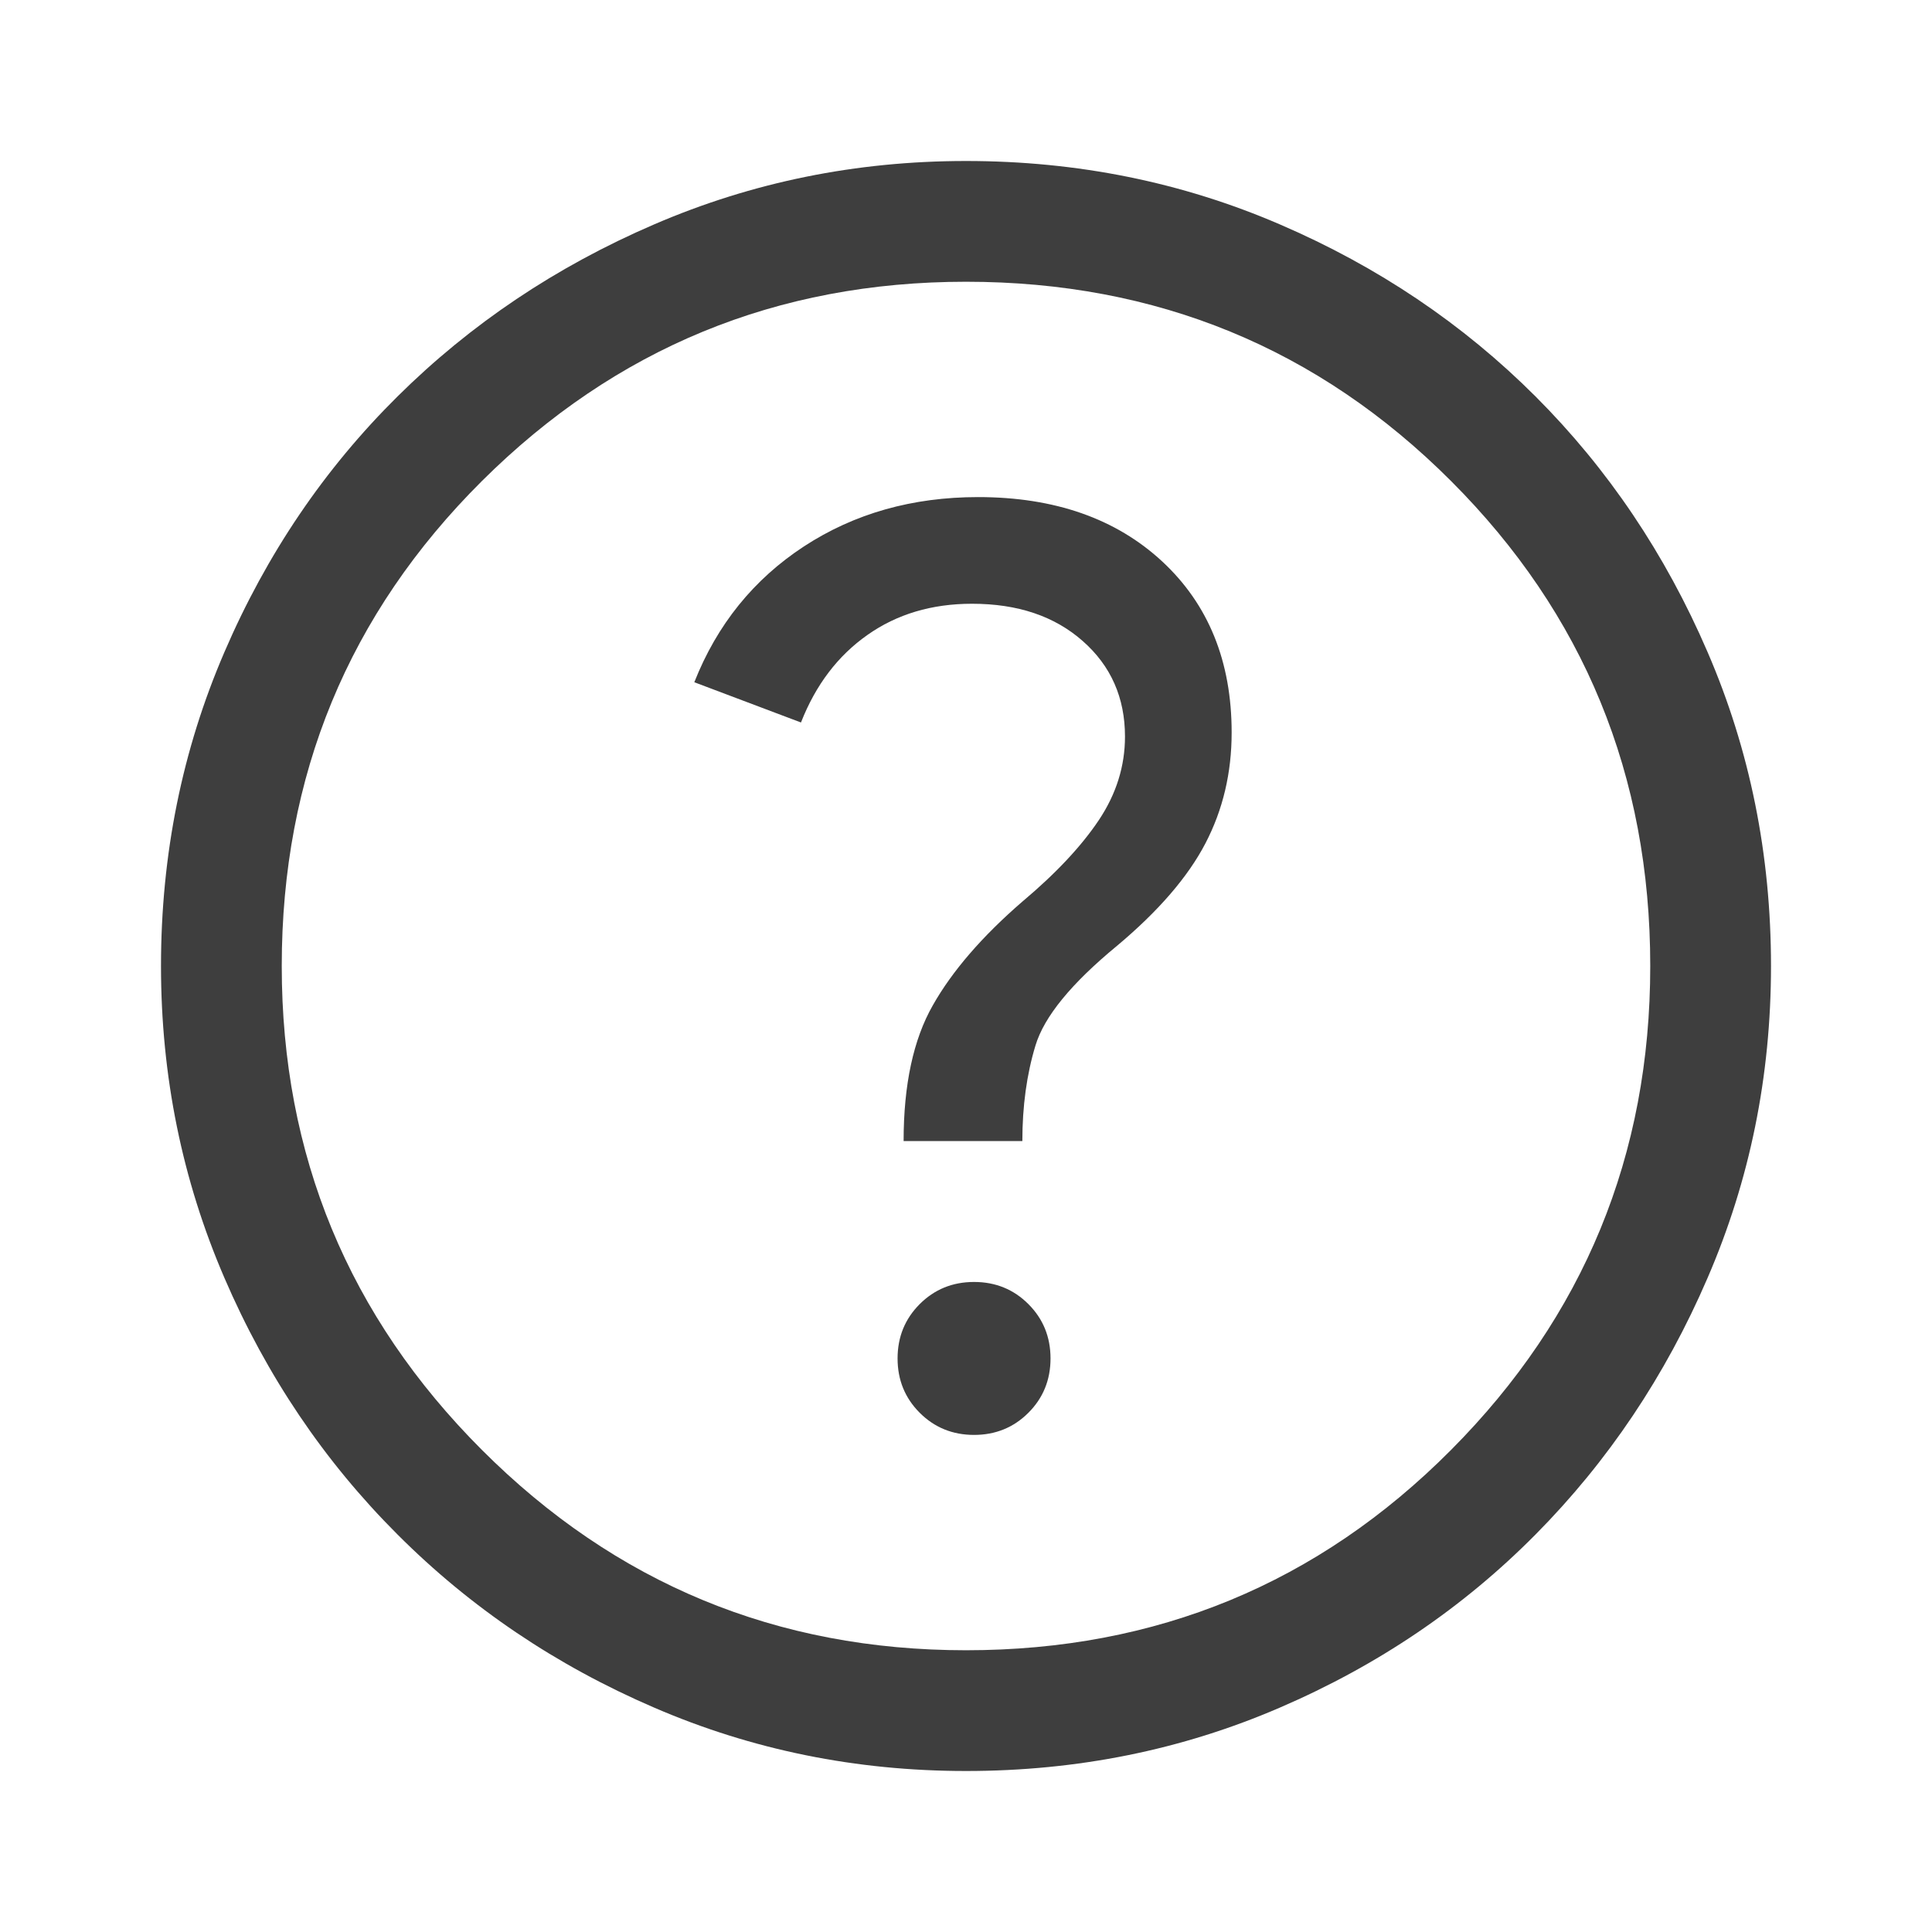
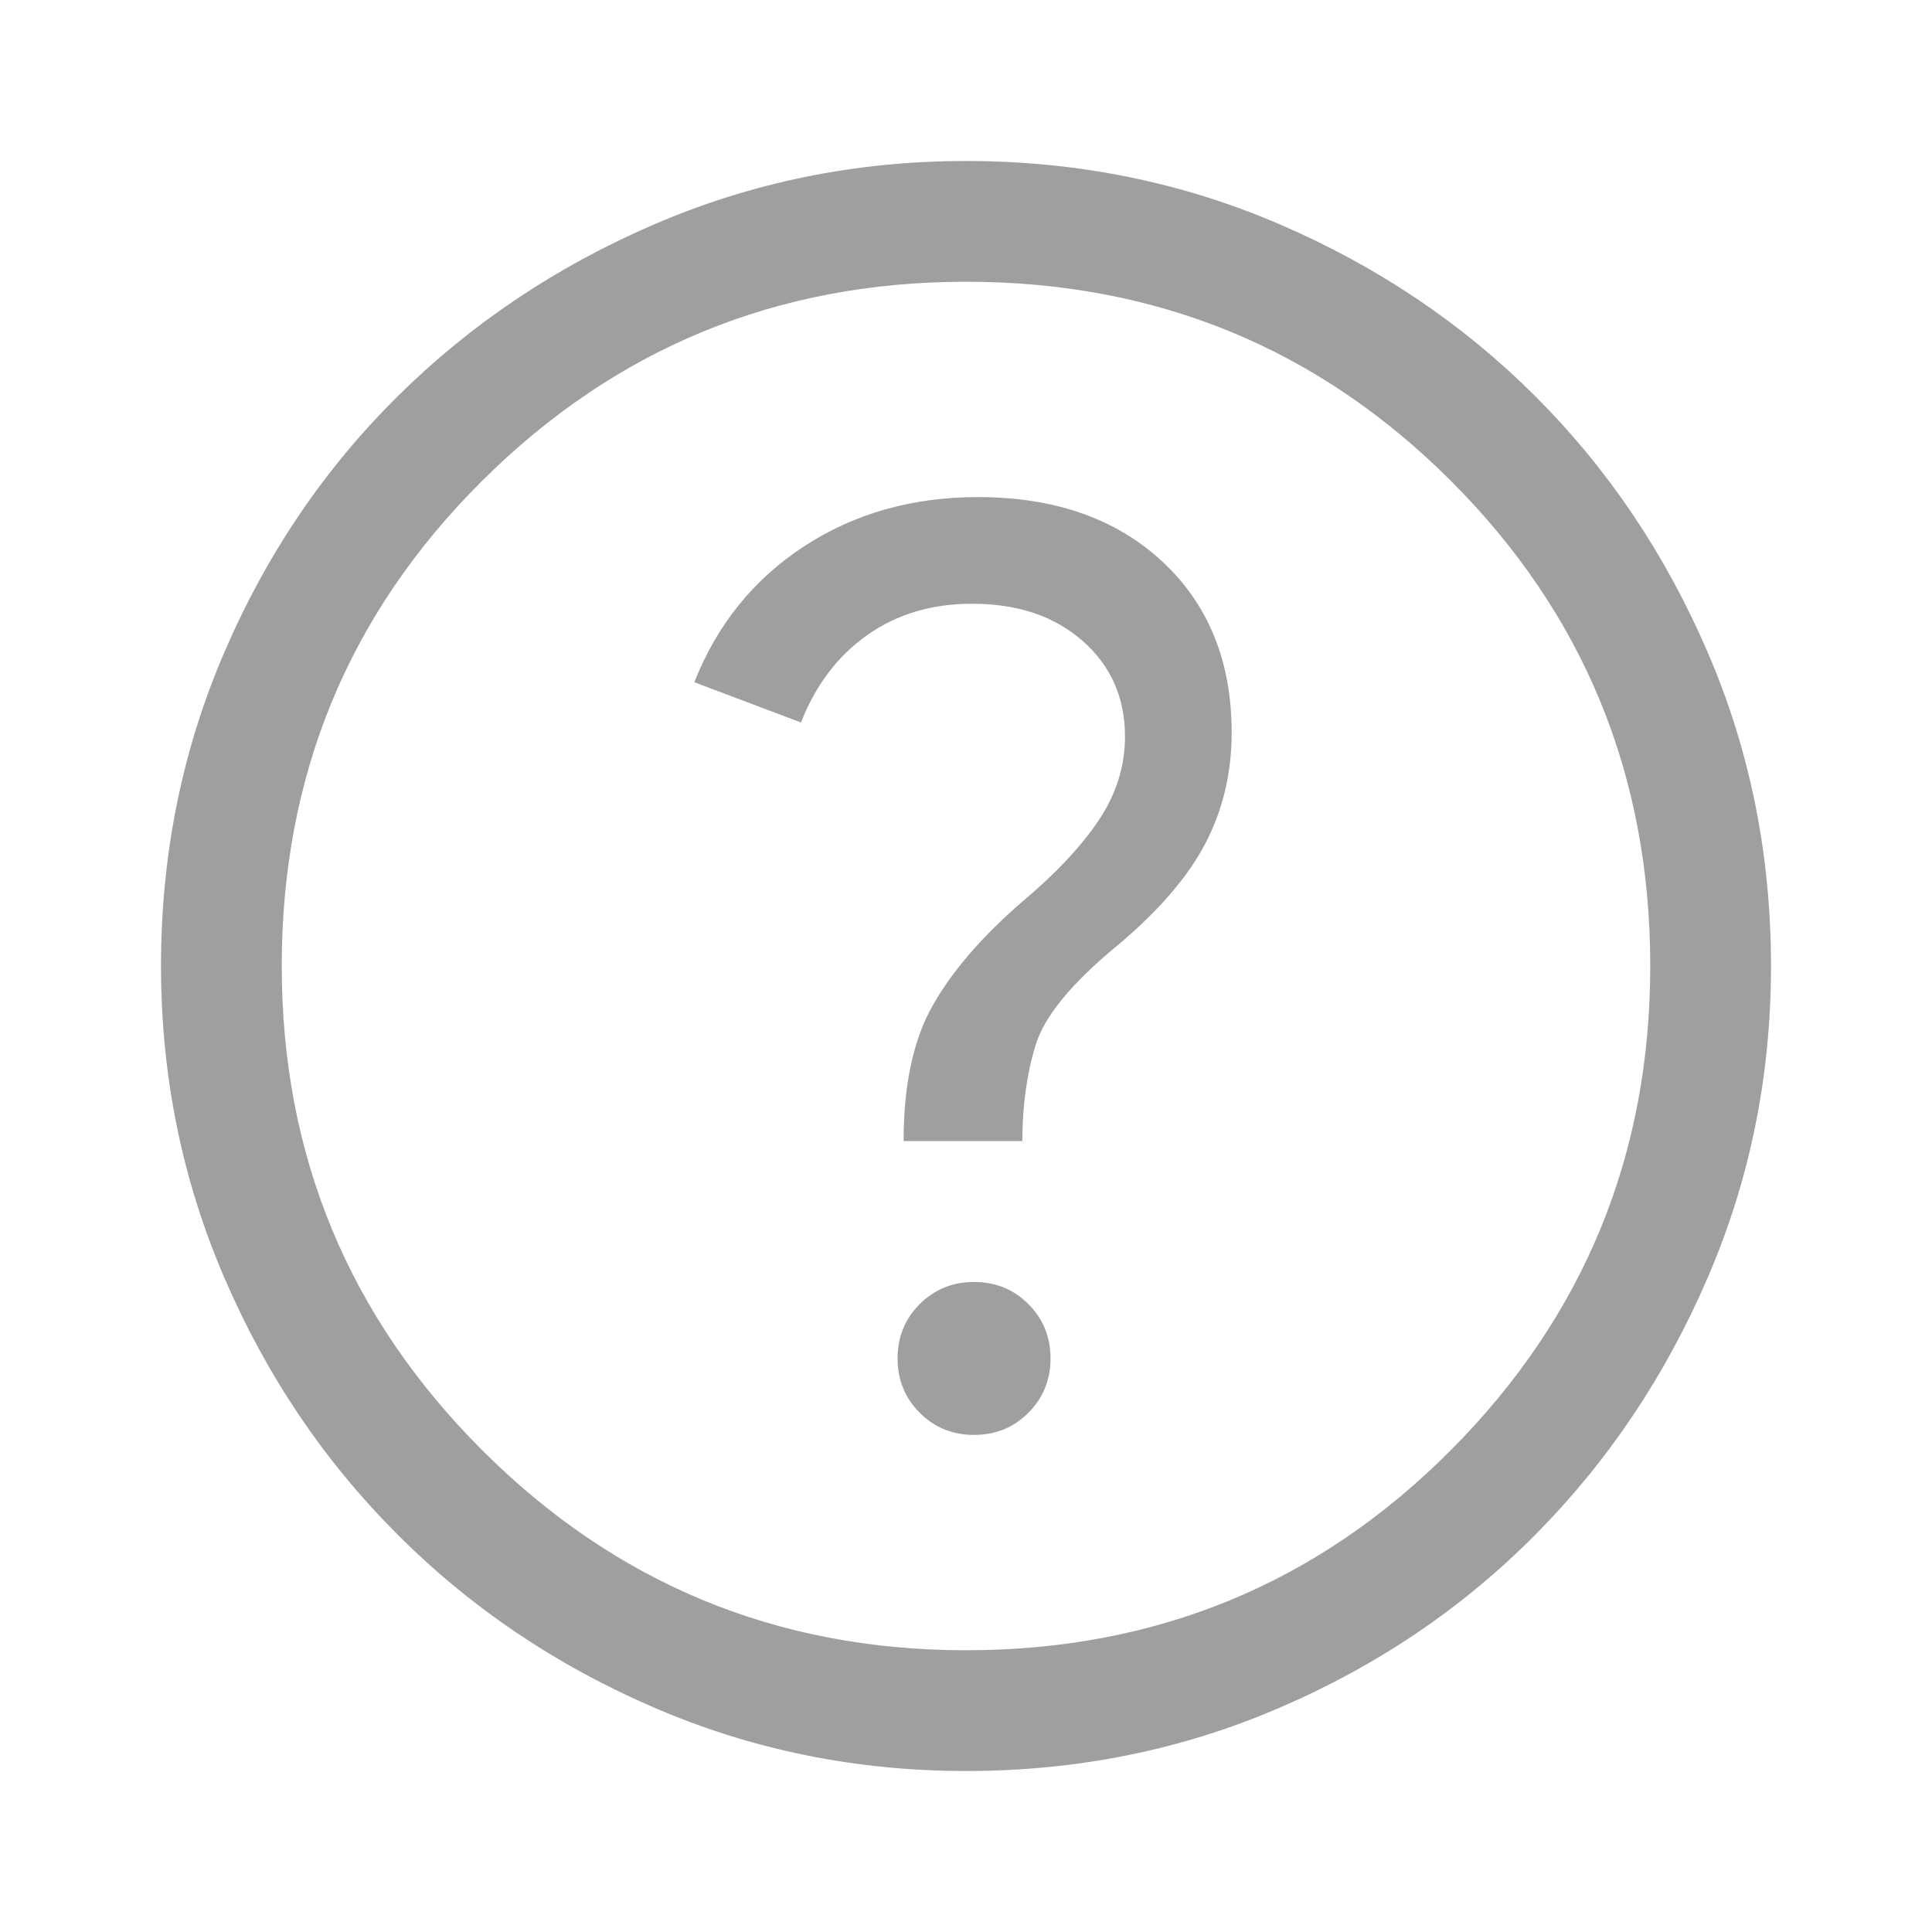
<svg xmlns="http://www.w3.org/2000/svg" width="24" height="24" viewBox="0 0 24 24" fill="none">
-   <path d="M12.1 17.825C12.367 17.825 12.592 17.733 12.775 17.55C12.958 17.367 13.05 17.142 13.05 16.875C13.05 16.608 12.958 16.383 12.775 16.2C12.592 16.017 12.367 15.925 12.1 15.925C11.833 15.925 11.608 16.017 11.425 16.2C11.242 16.383 11.15 16.608 11.15 16.875C11.15 17.142 11.242 17.367 11.425 17.55C11.608 17.733 11.833 17.825 12.1 17.825ZM11.225 14.175H12.7C12.7 13.742 12.754 13.346 12.863 12.988C12.971 12.629 13.308 12.217 13.875 11.75C14.392 11.317 14.758 10.892 14.975 10.475C15.192 10.058 15.3 9.6 15.3 9.1C15.3 8.217 15.012 7.508 14.438 6.975C13.863 6.442 13.1 6.175 12.15 6.175C11.333 6.175 10.613 6.379 9.988 6.787C9.363 7.196 8.908 7.758 8.625 8.475L9.95 8.975C10.133 8.508 10.408 8.146 10.775 7.888C11.142 7.629 11.575 7.5 12.075 7.5C12.642 7.5 13.1 7.654 13.45 7.963C13.8 8.271 13.975 8.667 13.975 9.15C13.975 9.517 13.867 9.863 13.65 10.188C13.433 10.512 13.117 10.85 12.7 11.2C12.2 11.633 11.829 12.062 11.588 12.488C11.346 12.912 11.225 13.475 11.225 14.175ZM12 22C10.633 22 9.342 21.738 8.125 21.212C6.908 20.688 5.846 19.971 4.938 19.062C4.029 18.154 3.312 17.092 2.788 15.875C2.263 14.658 2 13.367 2 12C2 10.617 2.263 9.317 2.788 8.1C3.312 6.883 4.029 5.825 4.938 4.925C5.846 4.025 6.908 3.312 8.125 2.788C9.342 2.263 10.633 2 12 2C13.383 2 14.683 2.263 15.9 2.788C17.117 3.312 18.175 4.025 19.075 4.925C19.975 5.825 20.688 6.883 21.212 8.1C21.738 9.317 22 10.617 22 12C22 13.367 21.738 14.658 21.212 15.875C20.688 17.092 19.975 18.154 19.075 19.062C18.175 19.971 17.117 20.688 15.9 21.212C14.683 21.738 13.383 22 12 22ZM12 20.5C14.367 20.5 16.375 19.671 18.025 18.012C19.675 16.354 20.5 14.35 20.5 12C20.5 9.633 19.675 7.625 18.025 5.975C16.375 4.325 14.367 3.5 12 3.5C9.65 3.5 7.646 4.325 5.987 5.975C4.329 7.625 3.5 9.633 3.5 12C3.5 14.35 4.329 16.354 5.987 18.012C7.646 19.671 9.65 20.5 12 20.5Z" fill="#3E3E3E" />
+   <path d="M12.1 17.825C12.367 17.825 12.592 17.733 12.775 17.55C12.958 17.367 13.05 17.142 13.05 16.875C13.05 16.608 12.958 16.383 12.775 16.2C12.592 16.017 12.367 15.925 12.1 15.925C11.833 15.925 11.608 16.017 11.425 16.2C11.242 16.383 11.15 16.608 11.15 16.875C11.15 17.142 11.242 17.367 11.425 17.55C11.608 17.733 11.833 17.825 12.1 17.825ZM11.225 14.175H12.7C12.7 13.742 12.754 13.346 12.863 12.988C12.971 12.629 13.308 12.217 13.875 11.75C14.392 11.317 14.758 10.892 14.975 10.475C15.192 10.058 15.3 9.6 15.3 9.1C15.3 8.217 15.012 7.508 14.438 6.975C13.863 6.442 13.1 6.175 12.15 6.175C11.333 6.175 10.613 6.379 9.988 6.787C9.363 7.196 8.908 7.758 8.625 8.475L9.95 8.975C10.133 8.508 10.408 8.146 10.775 7.888C11.142 7.629 11.575 7.5 12.075 7.5C12.642 7.5 13.1 7.654 13.45 7.963C13.8 8.271 13.975 8.667 13.975 9.15C13.975 9.517 13.867 9.863 13.65 10.188C13.433 10.512 13.117 10.85 12.7 11.2C12.2 11.633 11.829 12.062 11.588 12.488C11.346 12.912 11.225 13.475 11.225 14.175ZM12 22C10.633 22 9.342 21.738 8.125 21.212C6.908 20.688 5.846 19.971 4.938 19.062C4.029 18.154 3.312 17.092 2.788 15.875C2.263 14.658 2 13.367 2 12C2 10.617 2.263 9.317 2.788 8.1C3.312 6.883 4.029 5.825 4.938 4.925C5.846 4.025 6.908 3.312 8.125 2.788C9.342 2.263 10.633 2 12 2C13.383 2 14.683 2.263 15.9 2.788C17.117 3.312 18.175 4.025 19.075 4.925C19.975 5.825 20.688 6.883 21.212 8.1C21.738 9.317 22 10.617 22 12C22 13.367 21.738 14.658 21.212 15.875C20.688 17.092 19.975 18.154 19.075 19.062C18.175 19.971 17.117 20.688 15.9 21.212C14.683 21.738 13.383 22 12 22ZM12 20.5C14.367 20.5 16.375 19.671 18.025 18.012C19.675 16.354 20.5 14.35 20.5 12C20.5 9.633 19.675 7.625 18.025 5.975C16.375 4.325 14.367 3.5 12 3.5C9.65 3.5 7.646 4.325 5.987 5.975C4.329 7.625 3.5 9.633 3.5 12C3.5 14.35 4.329 16.354 5.987 18.012C7.646 19.671 9.65 20.5 12 20.5Z" fill="#9E9F9F" />
</svg>
